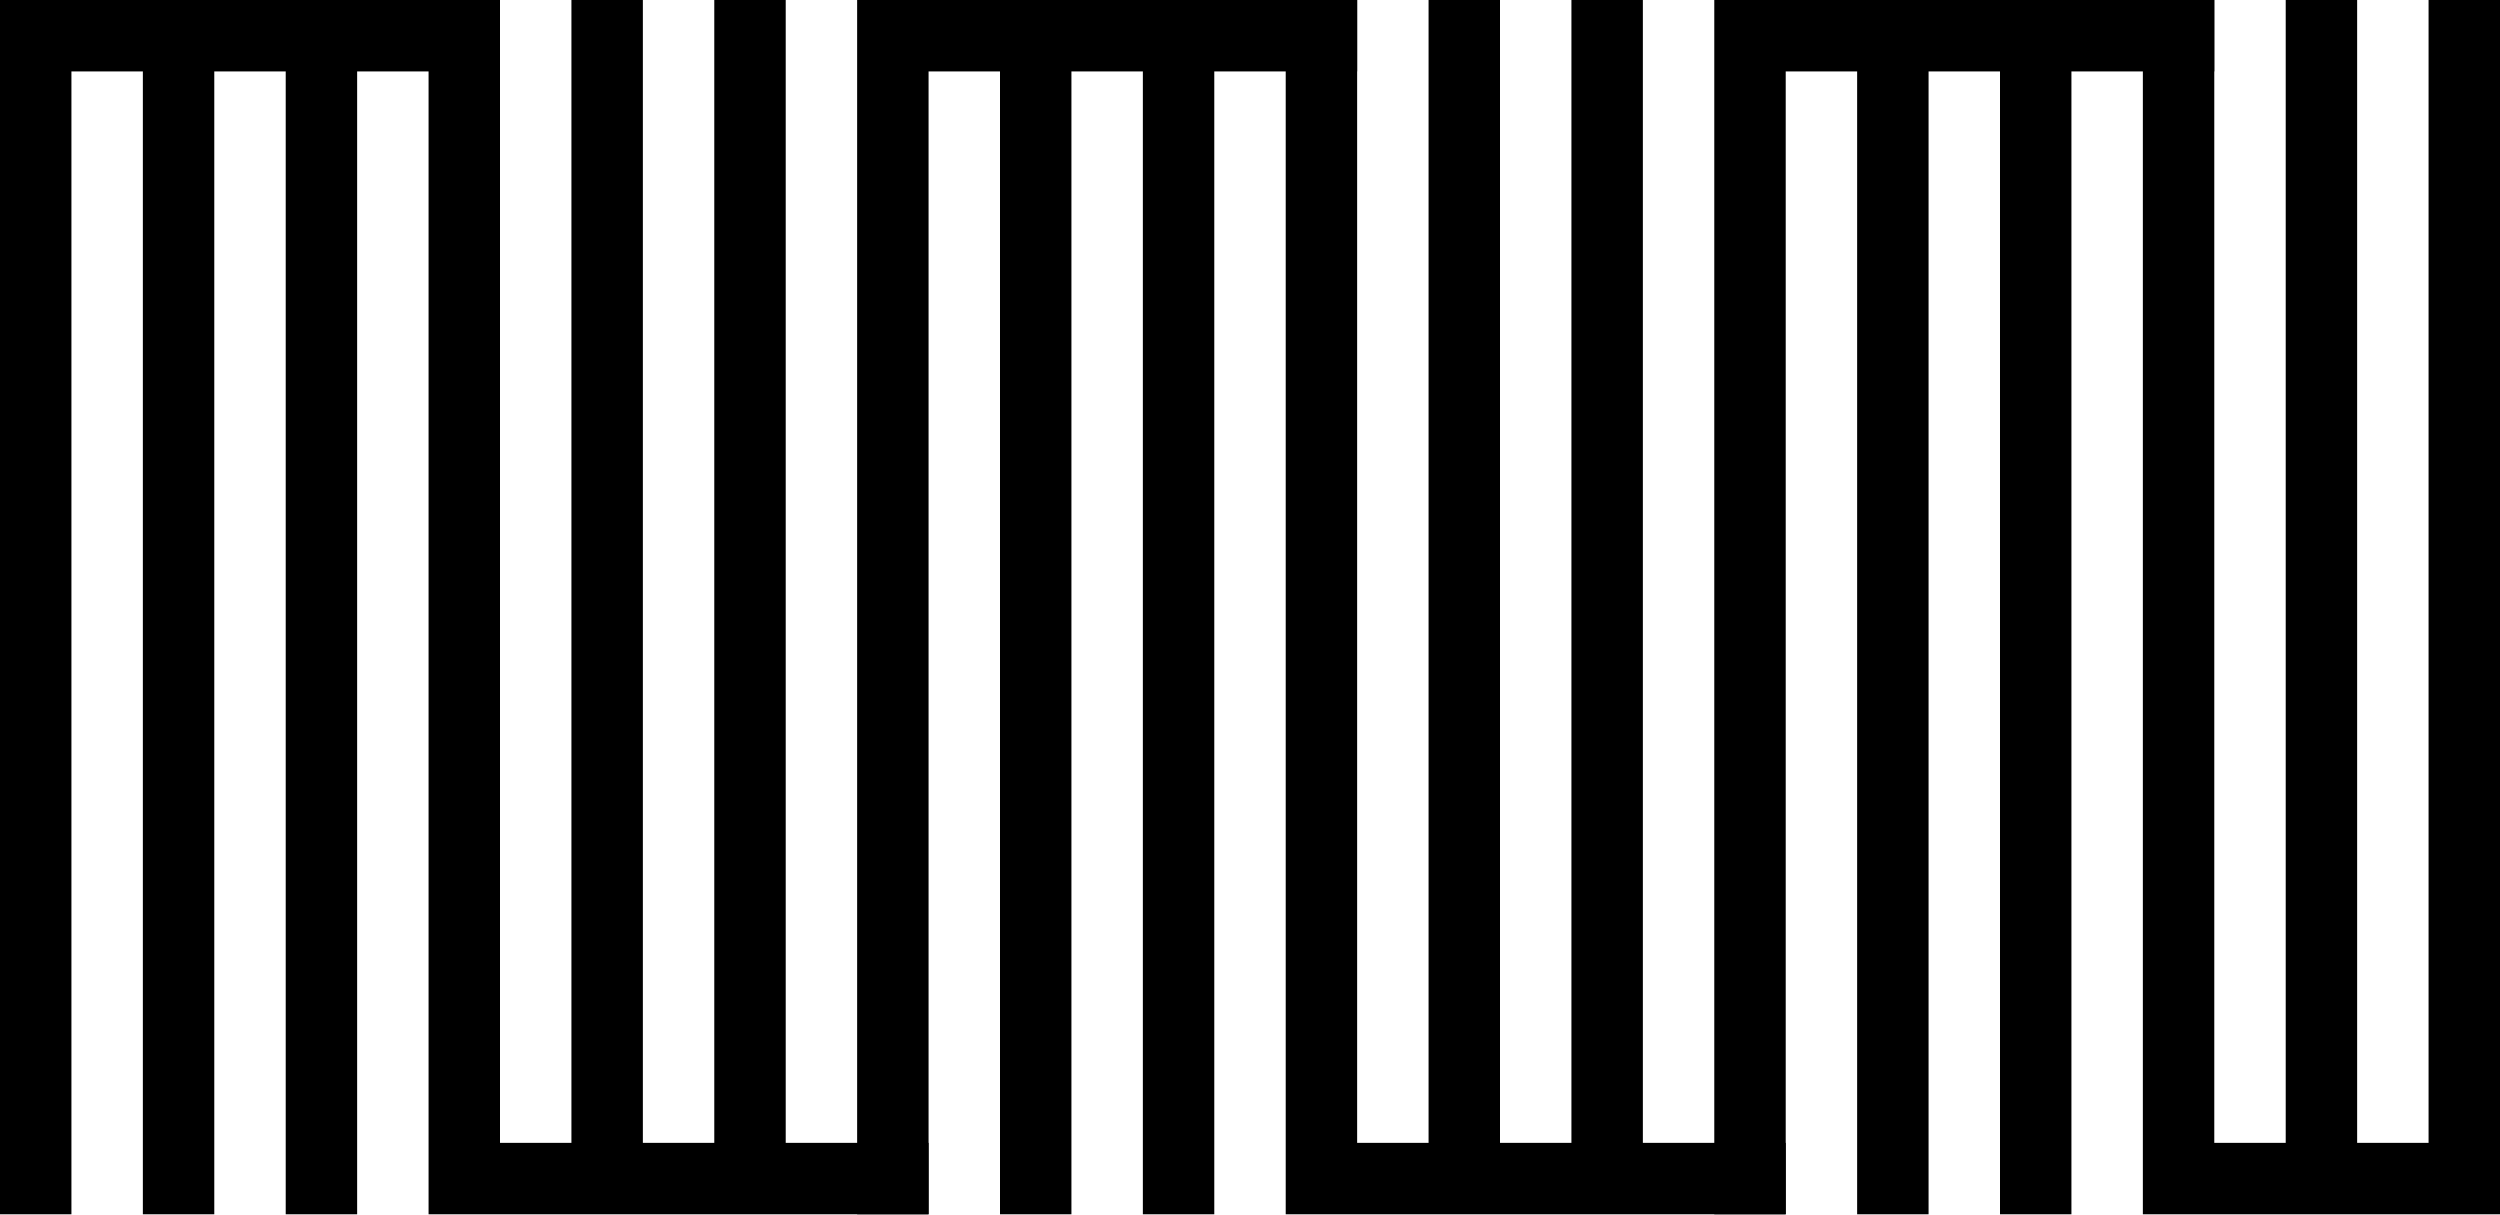
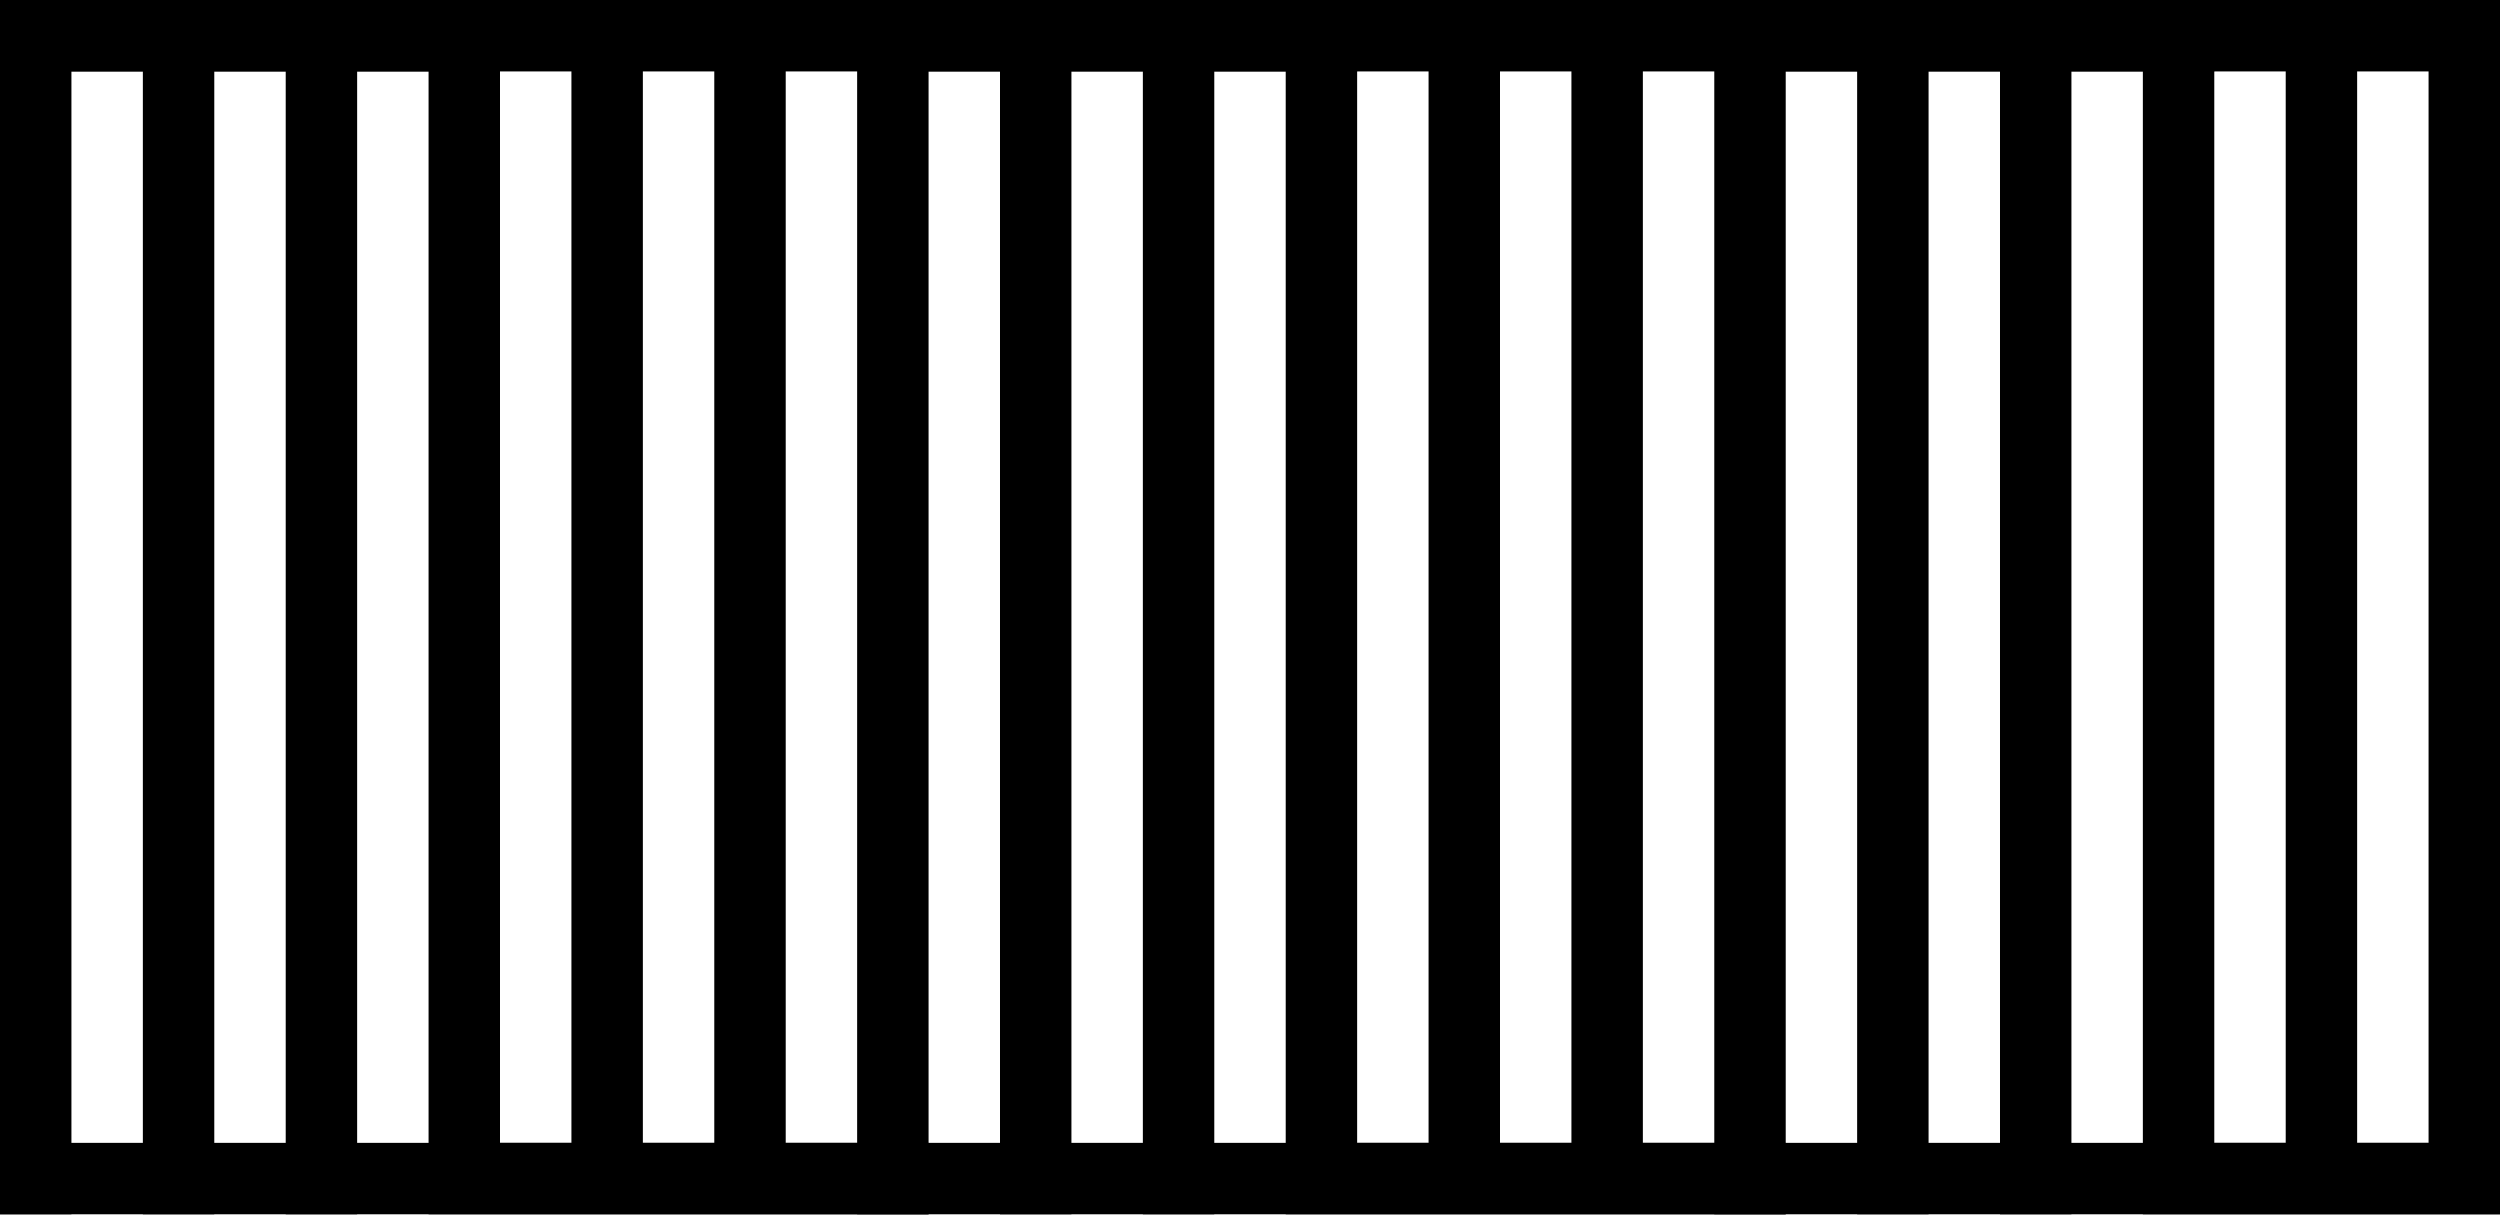
<svg xmlns="http://www.w3.org/2000/svg" width="131.25" height="63.75" viewBox="0 0 131.25 63.75" fill="none">
  <path d="M1.875 1.875V61.875M9.375 1.875V61.875M16.875 1.875V61.875M1.875 1.875H24.375" stroke="black" stroke-width="3.75" stroke-linecap="square" />
  <path d="M24.375 1.875V61.875M31.875 1.875V61.875M39.375 1.875V61.875M24.375 61.875H46.875" stroke="black" stroke-width="3.75" stroke-linecap="square" />
  <path d="M46.875 1.875V61.875M54.375 1.875V61.875M61.875 1.875V61.875M46.875 1.875H69.375" stroke="black" stroke-width="3.75" stroke-linecap="square" />
  <path d="M69.375 1.875V61.875M76.875 1.875V61.875M84.375 1.875V61.875M69.375 61.875H91.875" stroke="black" stroke-width="3.75" stroke-linecap="square" />
  <path d="M91.875 1.875V61.875M99.375 1.875V61.875M106.875 1.875V61.875M91.875 1.875H114.375" stroke="black" stroke-width="3.75" stroke-linecap="square" />
  <path d="M114.375 1.875V61.875M121.875 1.875V61.875M129.375 1.875V61.875M114.375 61.875H129.375" stroke="black" stroke-width="3.75" stroke-linecap="square" />
+   <path d="M129.375 61.875H1.875M129.375 1.875H1.875" stroke="black" stroke-width="3.75" stroke-linecap="square" />
</svg>
